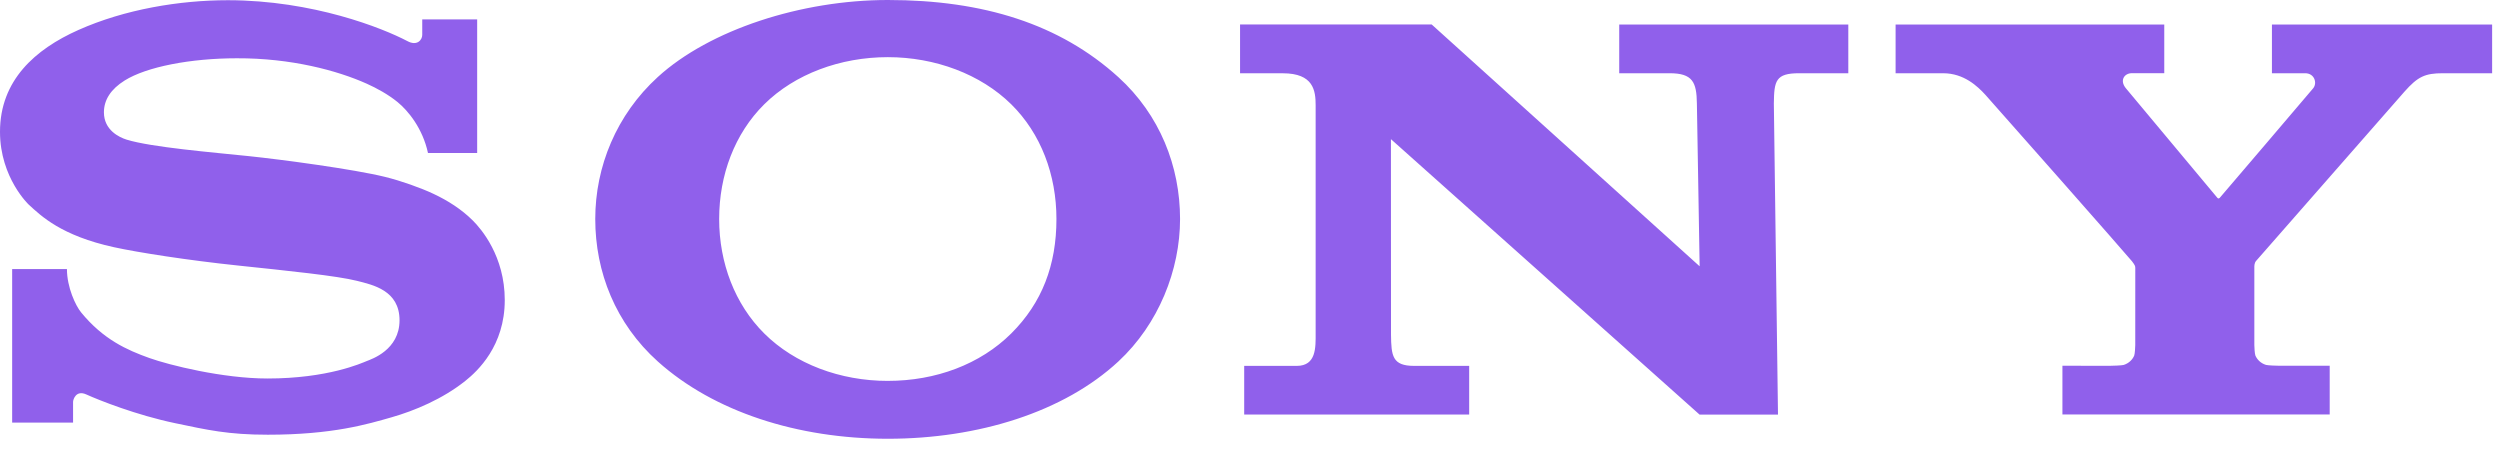
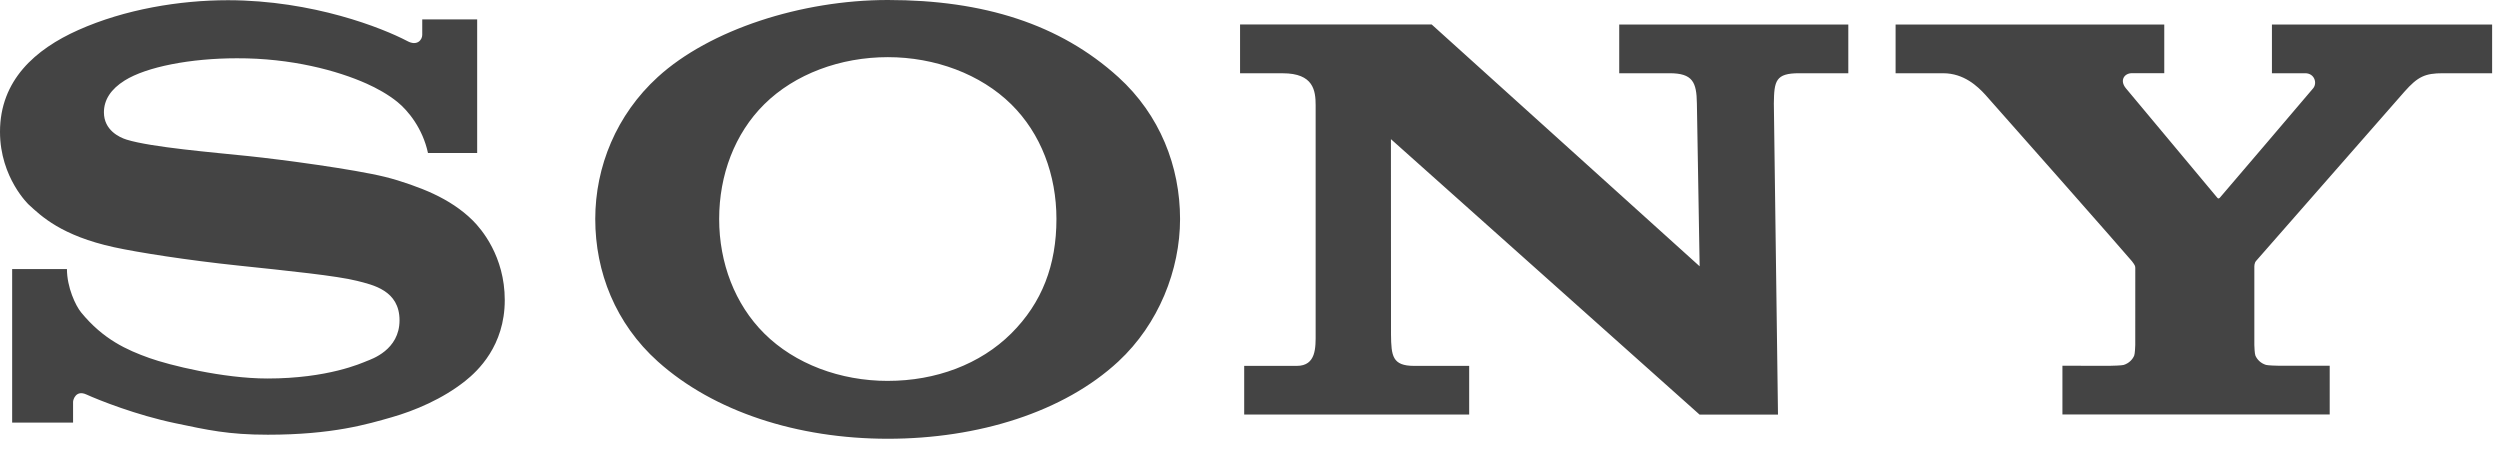
<svg xmlns="http://www.w3.org/2000/svg" width="167px" height="30px" viewBox="0 0 167 30" version="1.1">
-   <defs />
-   <g id="sony" stroke="none" stroke-width="1" fill="none" fill-rule="evenodd">
-     <path d="M59.308,29.309 C53.277,29.309 47.679,27.501 43.942,24.147 C41.119,21.613 39.763,18.171 39.763,14.629 C39.763,11.129 41.178,7.664 43.942,5.143 C47.412,1.981 53.539,0 59.308,0 C65.691,0 70.8,1.608 74.706,5.152 C77.485,7.674 78.828,11.124 78.828,14.629 C78.828,18.026 77.403,21.644 74.706,24.147 C71.069,27.522 65.353,29.309 59.308,29.309 L59.308,25.443 C62.508,25.443 65.477,24.338 67.551,22.275 C69.61,20.226 70.57,17.707 70.57,14.629 C70.57,11.68 69.535,8.922 67.551,6.967 C65.505,4.952 62.465,3.818 59.308,3.818 C56.14,3.818 53.098,4.94 51.051,6.967 C49.078,8.922 48.04,11.687 48.04,14.629 C48.04,17.561 49.09,20.325 51.051,22.275 C53.1,24.314 56.131,25.444 59.308,25.444 L59.308,29.309 L59.308,29.309 Z M15.231,0.014 C12.005,0.014 8.34,0.617 5.226,2.008 C2.352,3.29 6.81096615e-07,5.364 6.81096615e-07,8.802 C-0.001,11.899 1.967,13.712 1.913,13.662 C2.75,14.433 4.098,15.745 7.621,16.515 C9.195,16.86 12.561,17.389 15.914,17.739 C19.241,18.09 22.516,18.423 23.85,18.761 C24.909,19.031 26.689,19.398 26.689,21.395 C26.689,23.384 24.814,23.991 24.488,24.123 C24.162,24.252 21.913,25.284 17.869,25.284 C14.883,25.284 11.293,24.386 9.985,23.918 C8.476,23.381 6.894,22.671 5.418,20.868 C5.051,20.421 4.472,19.192 4.472,17.975 L0.812,17.975 L0.812,28.231 L4.881,28.231 L4.881,26.845 C4.881,26.688 5.078,26.039 5.761,26.347 C6.61,26.733 9.105,27.727 11.713,28.271 C13.851,28.718 15.23,29.039 17.889,29.039 C22.227,29.039 24.557,28.332 26.168,27.872 C27.685,27.438 29.561,26.658 31.084,25.443 C31.909,24.786 33.718,23.102 33.718,20.046 C33.718,17.112 32.144,15.291 31.59,14.737 C30.835,13.982 29.914,13.397 28.953,12.947 C28.117,12.553 26.796,12.08 25.716,11.815 C23.619,11.301 18.877,10.665 16.61,10.428 C14.232,10.18 10.107,9.838 8.46,9.328 C7.961,9.173 6.942,8.688 6.942,7.506 C6.942,6.666 7.408,5.953 8.328,5.377 C9.789,4.462 12.74,3.893 15.816,3.893 C19.452,3.879 22.531,4.711 24.49,5.587 C25.157,5.884 25.936,6.311 26.555,6.817 C27.254,7.386 28.235,8.57 28.589,10.221 L31.875,10.221 L31.875,1.294 L28.206,1.294 L28.206,2.331 C28.206,2.666 27.86,3.101 27.206,2.742 C25.564,1.88 20.922,0.022 15.23,0.014 L15.231,0.014 Z M95.638,1.636 L113.536,17.789 L113.352,6.914 C113.334,5.488 113.071,4.892 111.529,4.892 L108.164,4.892 L108.164,1.639 L123.467,1.639 L123.467,4.892 L120.184,4.892 C118.611,4.892 118.512,5.395 118.493,6.914 L118.77,27.694 L113.53,27.694 L92.914,9.295 L92.919,22.353 C92.937,23.772 93.003,24.441 94.466,24.441 L98.141,24.441 L98.141,27.693 L83.112,27.693 L83.112,24.441 L86.625,24.441 C87.937,24.441 87.885,23.19 87.885,22.279 L87.885,7.037 C87.885,6.054 87.747,4.895 85.687,4.895 L82.836,4.895 L82.836,1.636 L95.638,1.636 Z M140.955,24.435 C141.098,24.435 141.737,24.416 141.861,24.378 C142.214,24.268 142.454,24.016 142.565,23.753 C142.611,23.643 142.635,23.155 142.635,23.049 L142.637,17.908 C142.637,17.784 142.628,17.73 142.418,17.455 C142.188,17.154 133.043,6.791 132.625,6.335 C132.105,5.768 131.192,4.893 129.806,4.893 L126.626,4.893 L126.626,1.638 L144.573,1.638 L144.573,4.889 L142.409,4.889 C141.909,4.889 141.576,5.363 142.004,5.891 C142.004,5.891 148.042,13.114 148.099,13.189 C148.155,13.266 148.203,13.284 148.28,13.214 C148.356,13.142 154.47,5.957 154.518,5.9 C154.809,5.552 154.611,4.892 153.985,4.892 L151.765,4.892 L151.765,1.638 L166.474,1.638 L166.474,4.892 L163.188,4.892 C161.996,4.892 161.511,5.113 160.614,6.127 C160.204,6.591 150.962,17.14 150.71,17.426 C150.579,17.575 150.59,17.783 150.59,17.907 L150.59,23.048 C150.59,23.152 150.613,23.641 150.66,23.75 C150.772,24.014 151.013,24.266 151.366,24.375 C151.489,24.414 152.119,24.432 152.262,24.432 L155.624,24.432 L155.624,27.686 L137.77,27.686 L137.77,24.432 L140.955,24.435 L140.955,24.435 Z" fill="#9060EB" fill-rule="nonzero" />
+   <g id="Page-1" stroke="none" stroke-width="1" fill="none" fill-rule="evenodd">
+     <path d="M59.308,29.309 C53.277,29.309 47.679,27.501 43.942,24.147 C41.119,21.613 39.763,18.171 39.763,14.629 C39.763,11.129 41.178,7.664 43.942,5.143 C47.412,1.981 53.539,0 59.308,0 C65.691,0 70.8,1.608 74.706,5.152 C77.485,7.674 78.828,11.124 78.828,14.629 C78.828,18.026 77.403,21.644 74.706,24.147 C71.069,27.522 65.353,29.309 59.308,29.309 L59.308,25.443 C62.508,25.443 65.477,24.338 67.551,22.275 C69.61,20.226 70.57,17.707 70.57,14.629 C70.57,11.68 69.535,8.922 67.551,6.967 C65.505,4.952 62.465,3.818 59.308,3.818 C56.14,3.818 53.098,4.94 51.051,6.967 C49.078,8.922 48.04,11.687 48.04,14.629 C48.04,17.561 49.09,20.325 51.051,22.275 C53.1,24.314 56.131,25.444 59.308,25.444 L59.308,29.309 L59.308,29.309 Z M15.231,0.014 C12.005,0.014 8.34,0.617 5.226,2.008 C2.352,3.29 6.81096615e-07,5.364 6.81096615e-07,8.802 C-0.001,11.899 1.967,13.712 1.913,13.662 C2.75,14.433 4.098,15.745 7.621,16.515 C9.195,16.86 12.561,17.389 15.914,17.739 C19.241,18.09 22.516,18.423 23.85,18.761 C24.909,19.031 26.689,19.398 26.689,21.395 C26.689,23.384 24.814,23.991 24.488,24.123 C24.162,24.252 21.913,25.284 17.869,25.284 C14.883,25.284 11.293,24.386 9.985,23.918 C8.476,23.381 6.894,22.671 5.418,20.868 C5.051,20.421 4.472,19.192 4.472,17.975 L0.812,17.975 L0.812,28.231 L4.881,28.231 L4.881,26.845 C4.881,26.688 5.078,26.039 5.761,26.347 C6.61,26.733 9.105,27.727 11.713,28.271 C13.851,28.718 15.23,29.039 17.889,29.039 C22.227,29.039 24.557,28.332 26.168,27.872 C27.685,27.438 29.561,26.658 31.084,25.443 C31.909,24.786 33.718,23.102 33.718,20.046 C33.718,17.112 32.144,15.291 31.59,14.737 C30.835,13.982 29.914,13.397 28.953,12.947 C28.117,12.553 26.796,12.08 25.716,11.815 C23.619,11.301 18.877,10.665 16.61,10.428 C14.232,10.18 10.107,9.838 8.46,9.328 C7.961,9.173 6.942,8.688 6.942,7.506 C6.942,6.666 7.408,5.953 8.328,5.377 C9.789,4.462 12.74,3.893 15.816,3.893 C19.452,3.879 22.531,4.711 24.49,5.587 C25.157,5.884 25.936,6.311 26.555,6.817 C27.254,7.386 28.235,8.57 28.589,10.221 L31.875,10.221 L31.875,1.294 L28.206,1.294 L28.206,2.331 C28.206,2.666 27.86,3.101 27.206,2.742 C25.564,1.88 20.922,0.022 15.23,0.014 L15.231,0.014 Z M95.638,1.636 L113.536,17.789 L113.352,6.914 C113.334,5.488 113.071,4.892 111.529,4.892 L108.164,4.892 L108.164,1.639 L123.467,1.639 L123.467,4.892 L120.184,4.892 C118.611,4.892 118.512,5.395 118.493,6.914 L118.77,27.694 L113.53,27.694 L92.914,9.295 L92.919,22.353 C92.937,23.772 93.003,24.441 94.466,24.441 L98.141,24.441 L98.141,27.693 L83.112,27.693 L83.112,24.441 L86.625,24.441 C87.937,24.441 87.885,23.19 87.885,22.279 L87.885,7.037 C87.885,6.054 87.747,4.895 85.687,4.895 L82.836,4.895 L82.836,1.636 L95.638,1.636 Z M140.955,24.435 C141.098,24.435 141.737,24.416 141.861,24.378 C142.214,24.268 142.454,24.016 142.565,23.753 C142.611,23.643 142.635,23.155 142.635,23.049 L142.637,17.908 C142.637,17.784 142.628,17.73 142.418,17.455 C142.188,17.154 133.043,6.791 132.625,6.335 C132.105,5.768 131.192,4.893 129.806,4.893 L126.626,4.893 L126.626,1.638 L144.573,1.638 L144.573,4.889 L142.409,4.889 C141.909,4.889 141.576,5.363 142.004,5.891 C142.004,5.891 148.042,13.114 148.099,13.189 C148.155,13.266 148.203,13.284 148.28,13.214 C148.356,13.142 154.47,5.957 154.518,5.9 C154.809,5.552 154.611,4.892 153.985,4.892 L151.765,4.892 L151.765,1.638 L166.474,1.638 L166.474,4.892 L163.188,4.892 C161.996,4.892 161.511,5.113 160.614,6.127 C160.204,6.591 150.962,17.14 150.71,17.426 C150.579,17.575 150.59,17.783 150.59,17.907 L150.59,23.048 C150.59,23.152 150.613,23.641 150.66,23.75 C150.772,24.014 151.013,24.266 151.366,24.375 C151.489,24.414 152.119,24.432 152.262,24.432 L155.624,24.432 L155.624,27.686 L137.77,27.686 L137.77,24.432 L140.955,24.435 L140.955,24.435 Z" id="path4258" fill="#444444" fill-rule="nonzero" />
  </g>
</svg>
